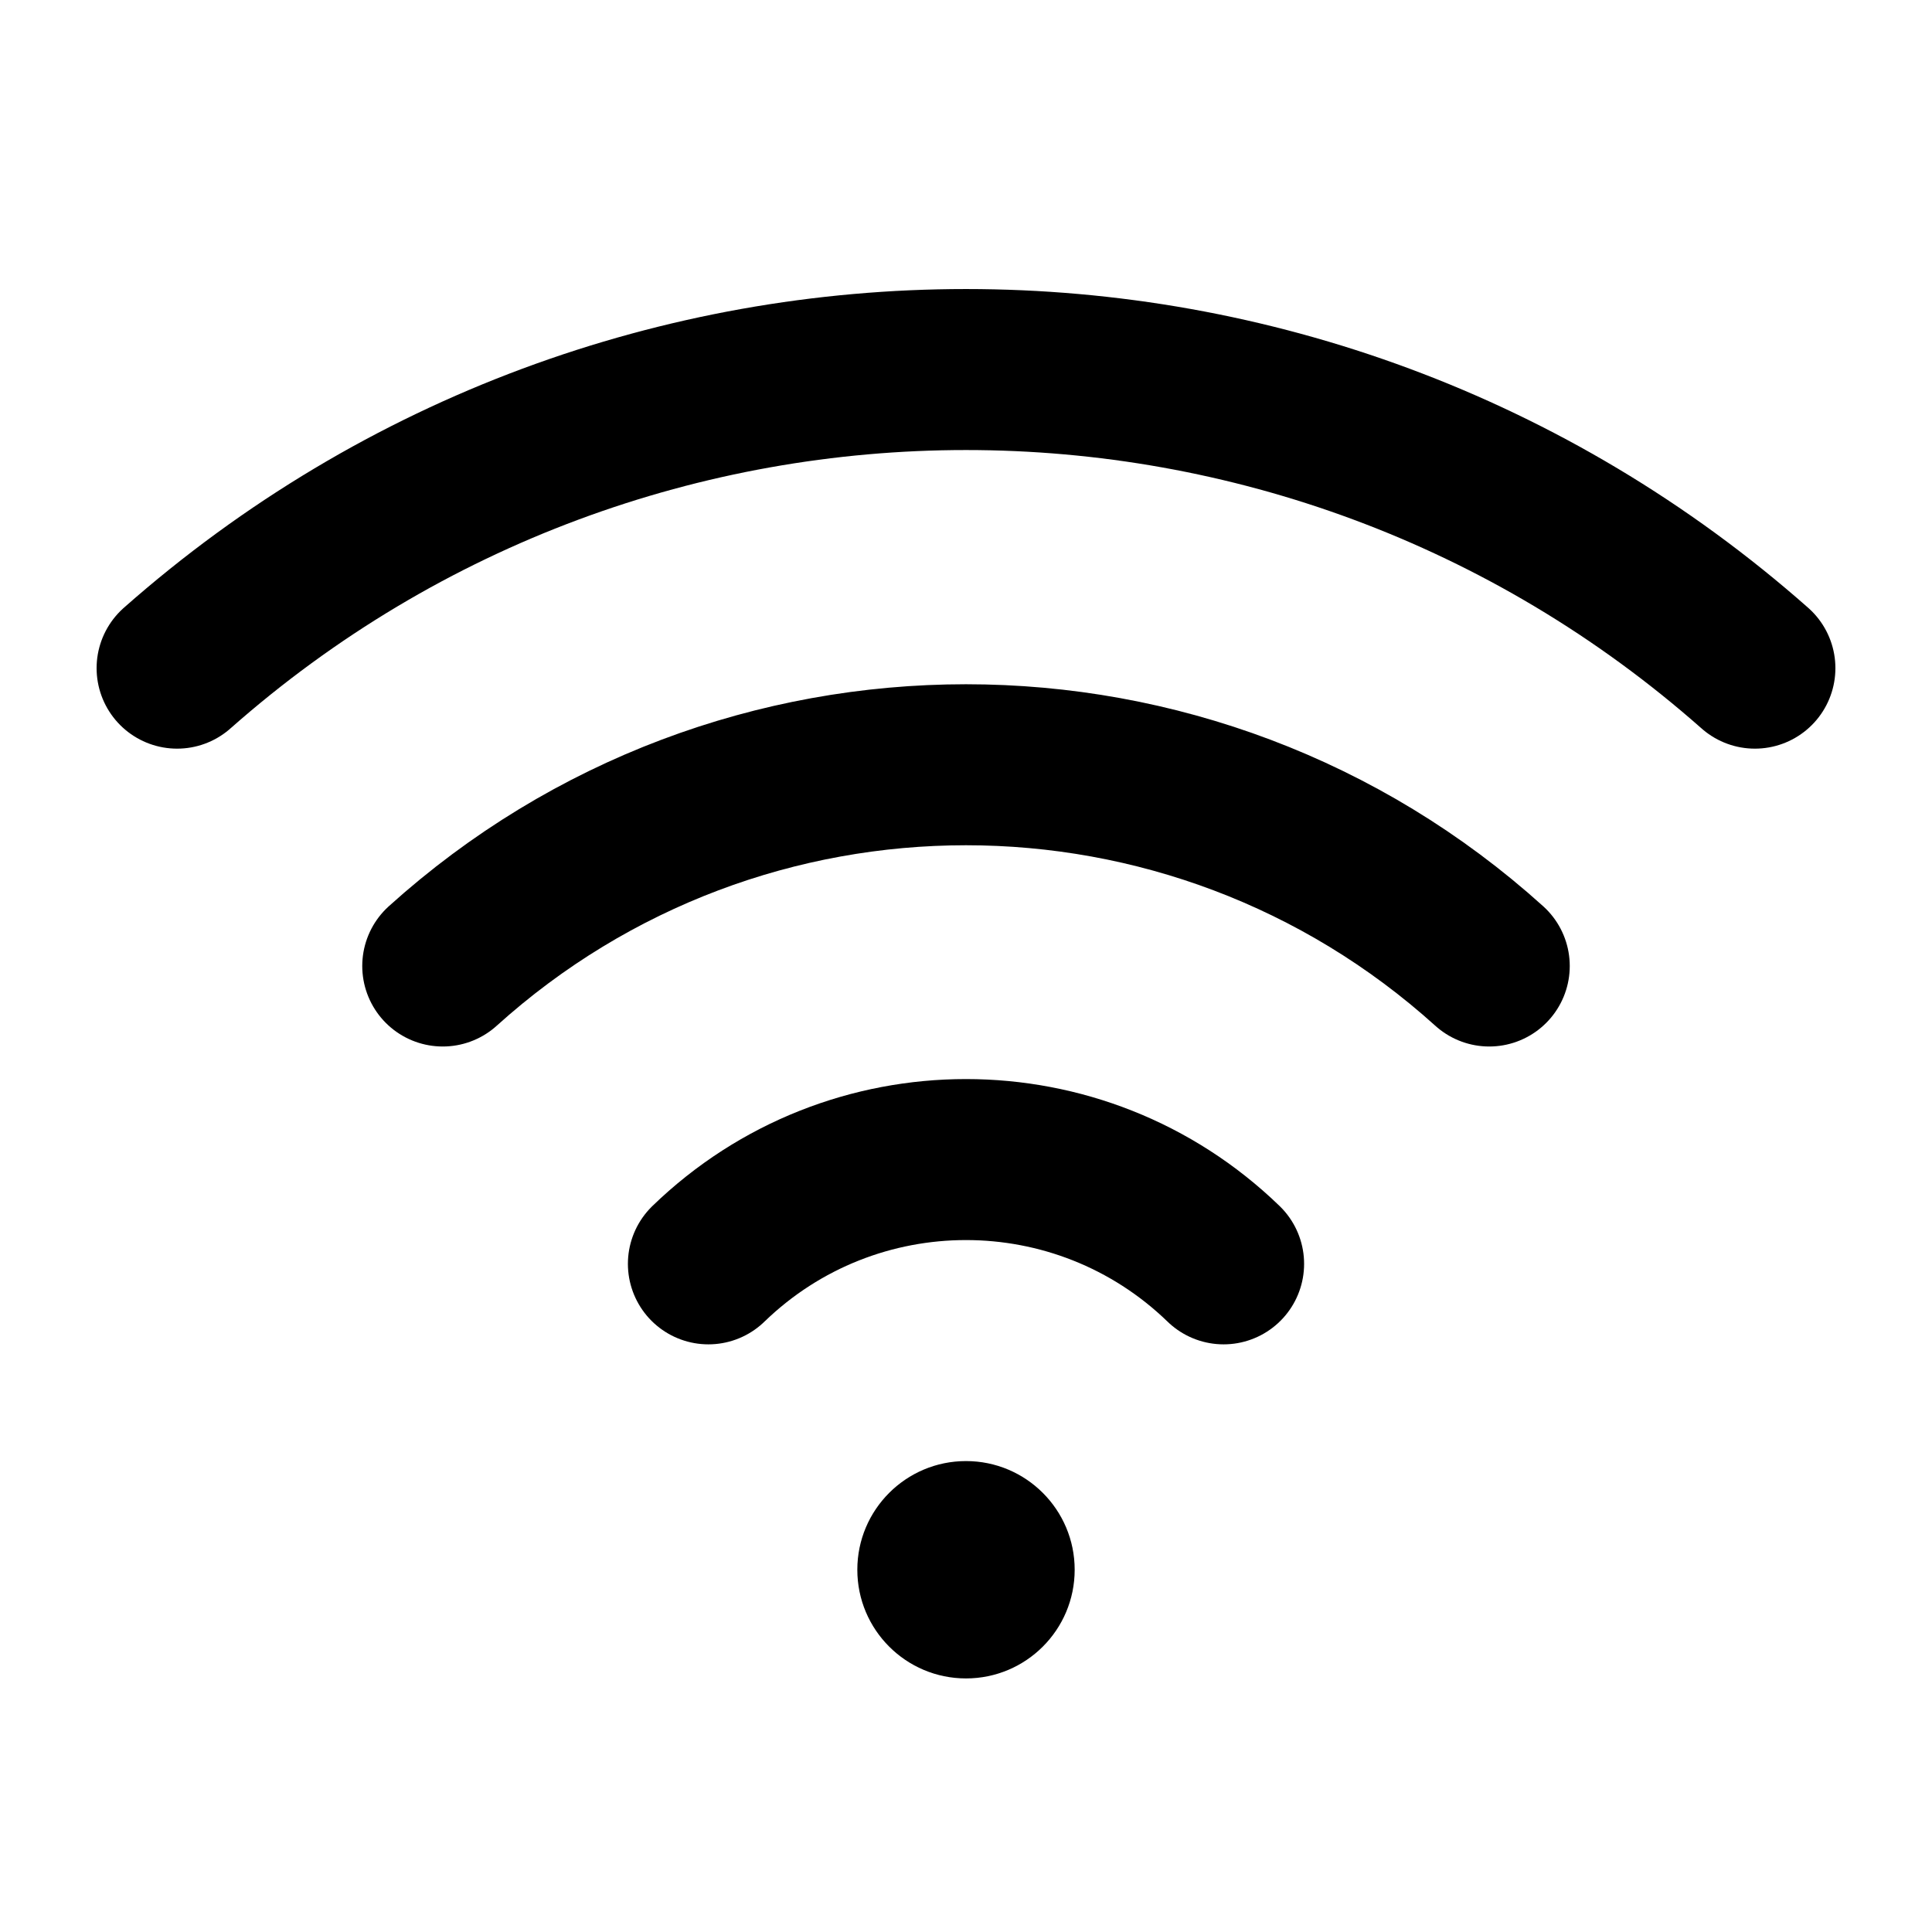
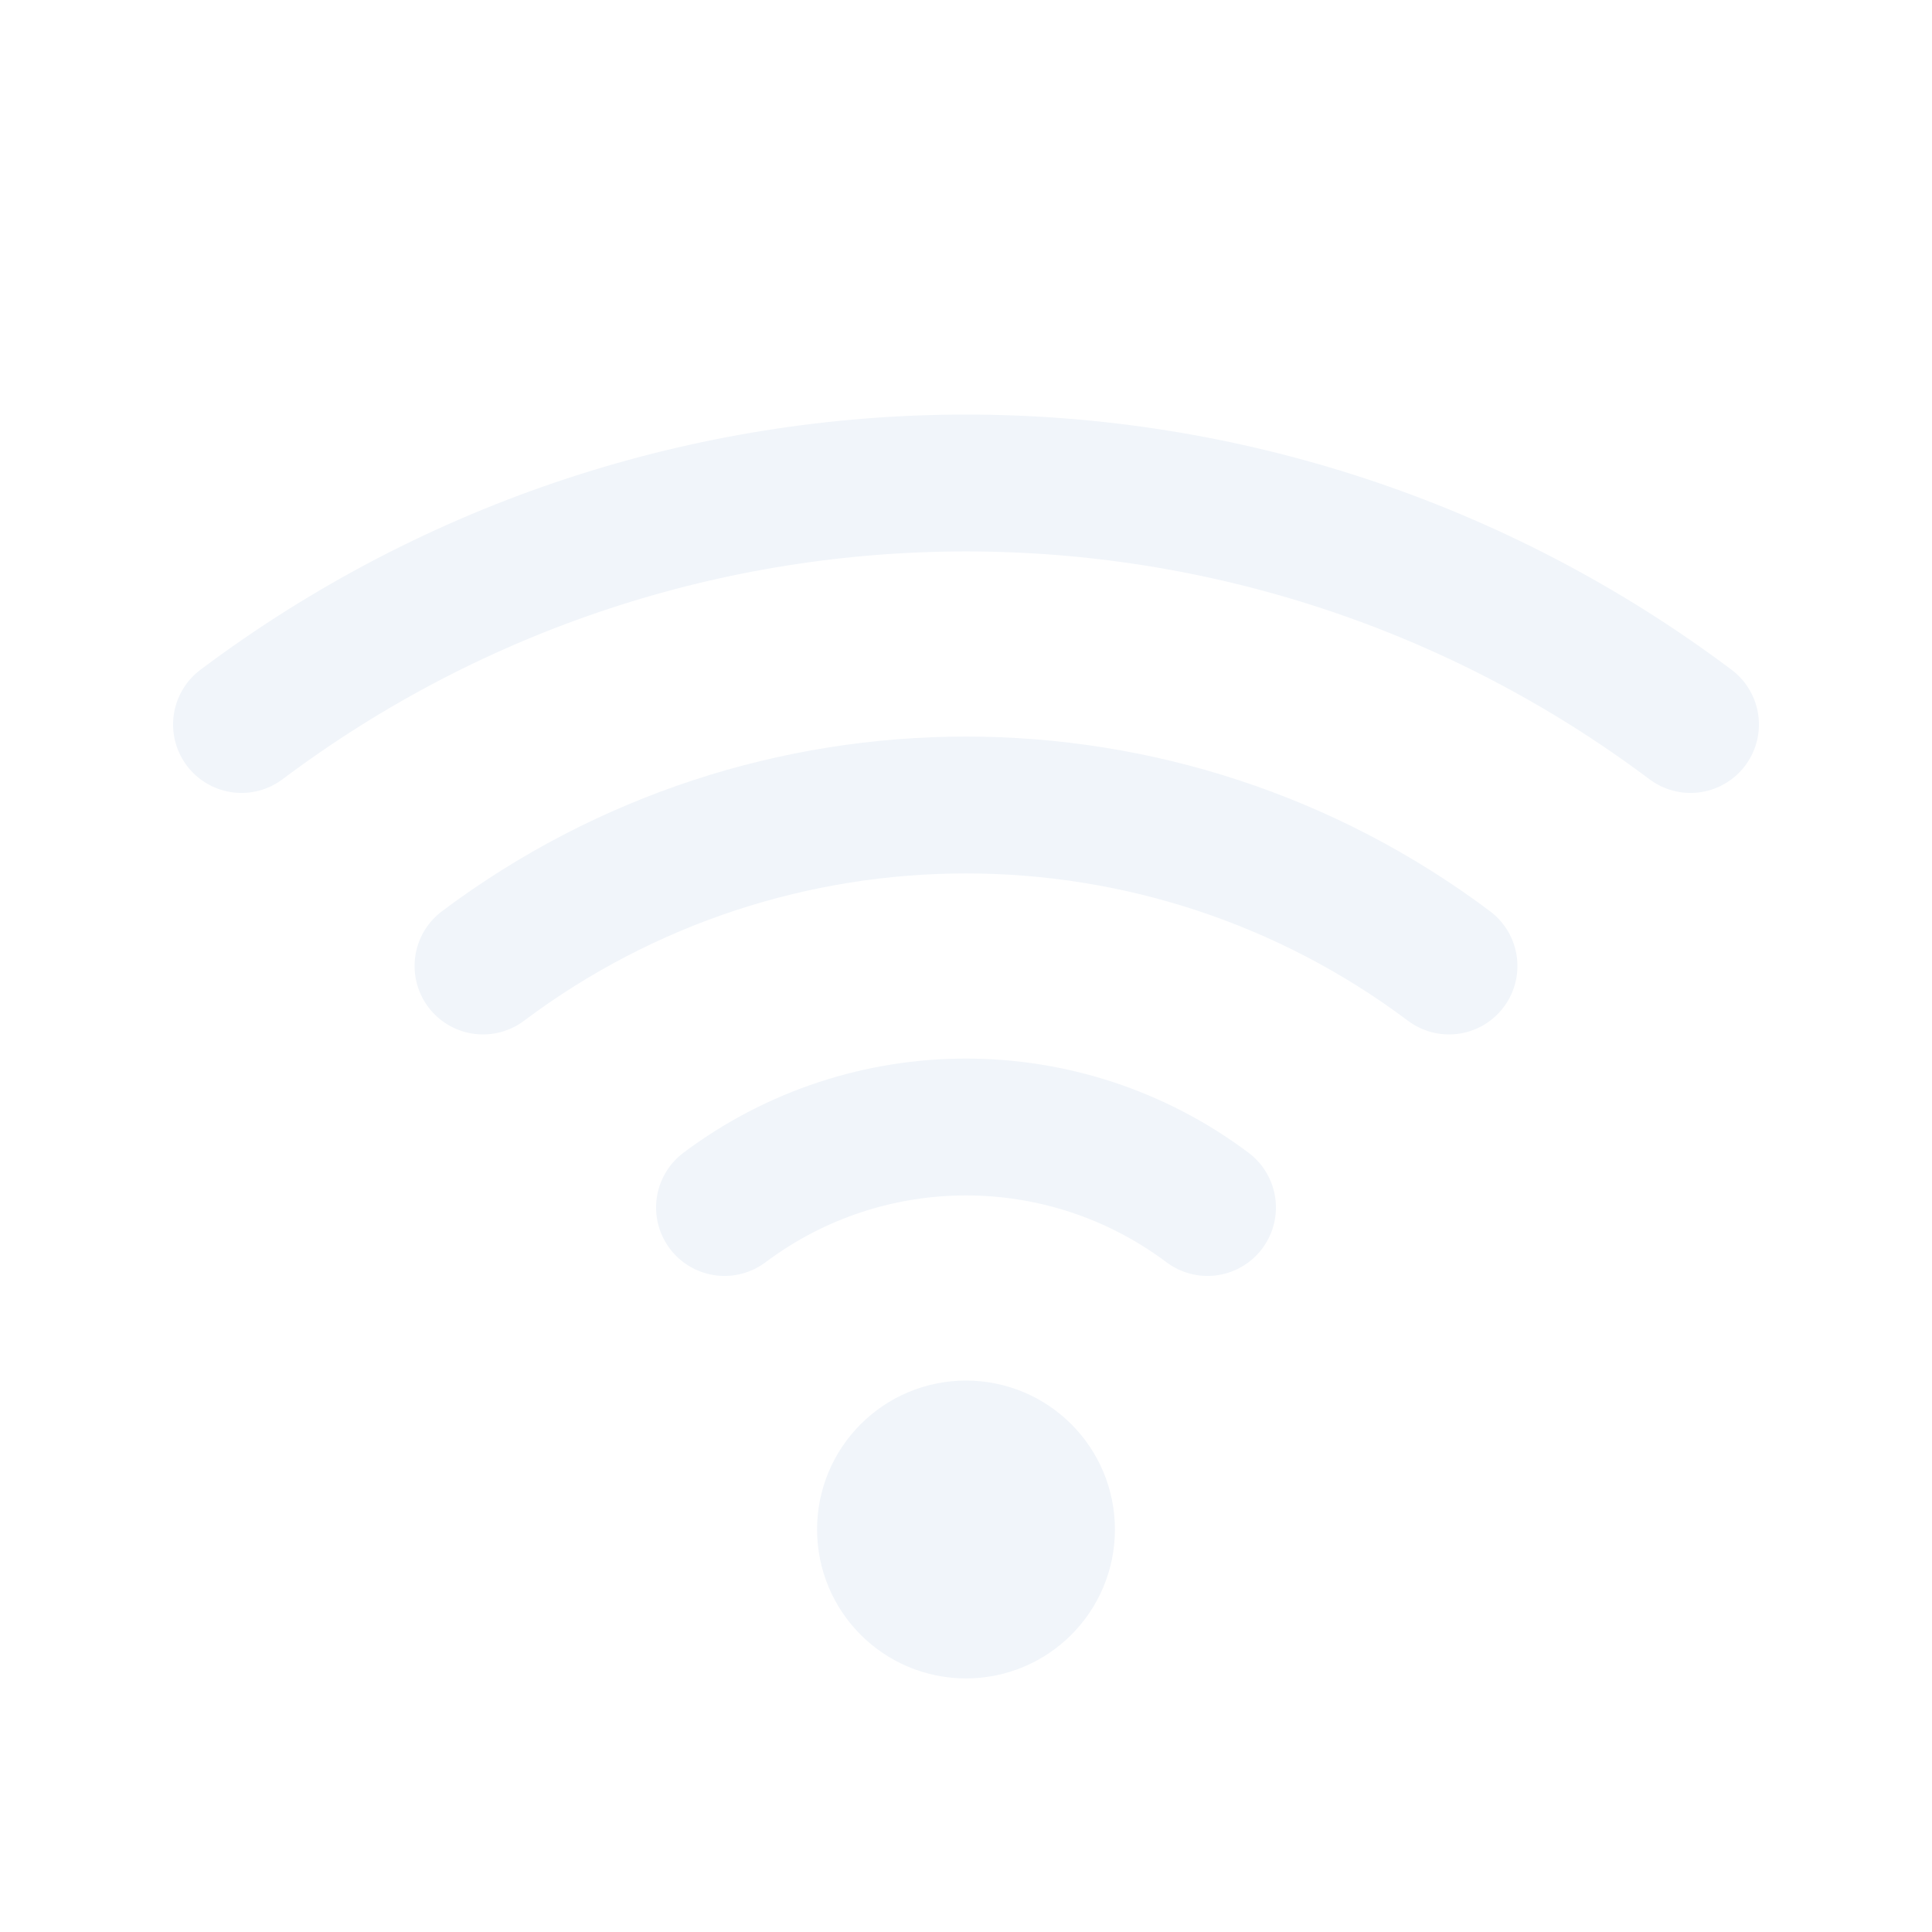
<svg xmlns="http://www.w3.org/2000/svg" width="24" height="24" viewBox="0 0 24 24">
-   <path d="M2.2 8.3a14.8 14.8 0 0 1 19.6 0M5.5 12a9.7 9.7 0 0 1 13 0M8.8 15.7a4.6 4.6 0 0 1 6.4 0" stroke="currentColor" stroke-width="2" fill="none" stroke-linecap="round" />
-   <circle cx="12" cy="19.5" r="1.35" fill="currentColor" />
+   <g fill="none" stroke="#f1f5fa" stroke-width="1.7" stroke-linecap="round" stroke-linejoin="round">
+     <path d="M3 9a15 15 0 0 1 18 0M6 12a10 10 0 0 1 12 0m-9 3a5 5 0 0 1 6 0" />
+     <circle cx="12" cy="19" r="1" fill="#f1f5fa" />
+   </g>
</svg>
